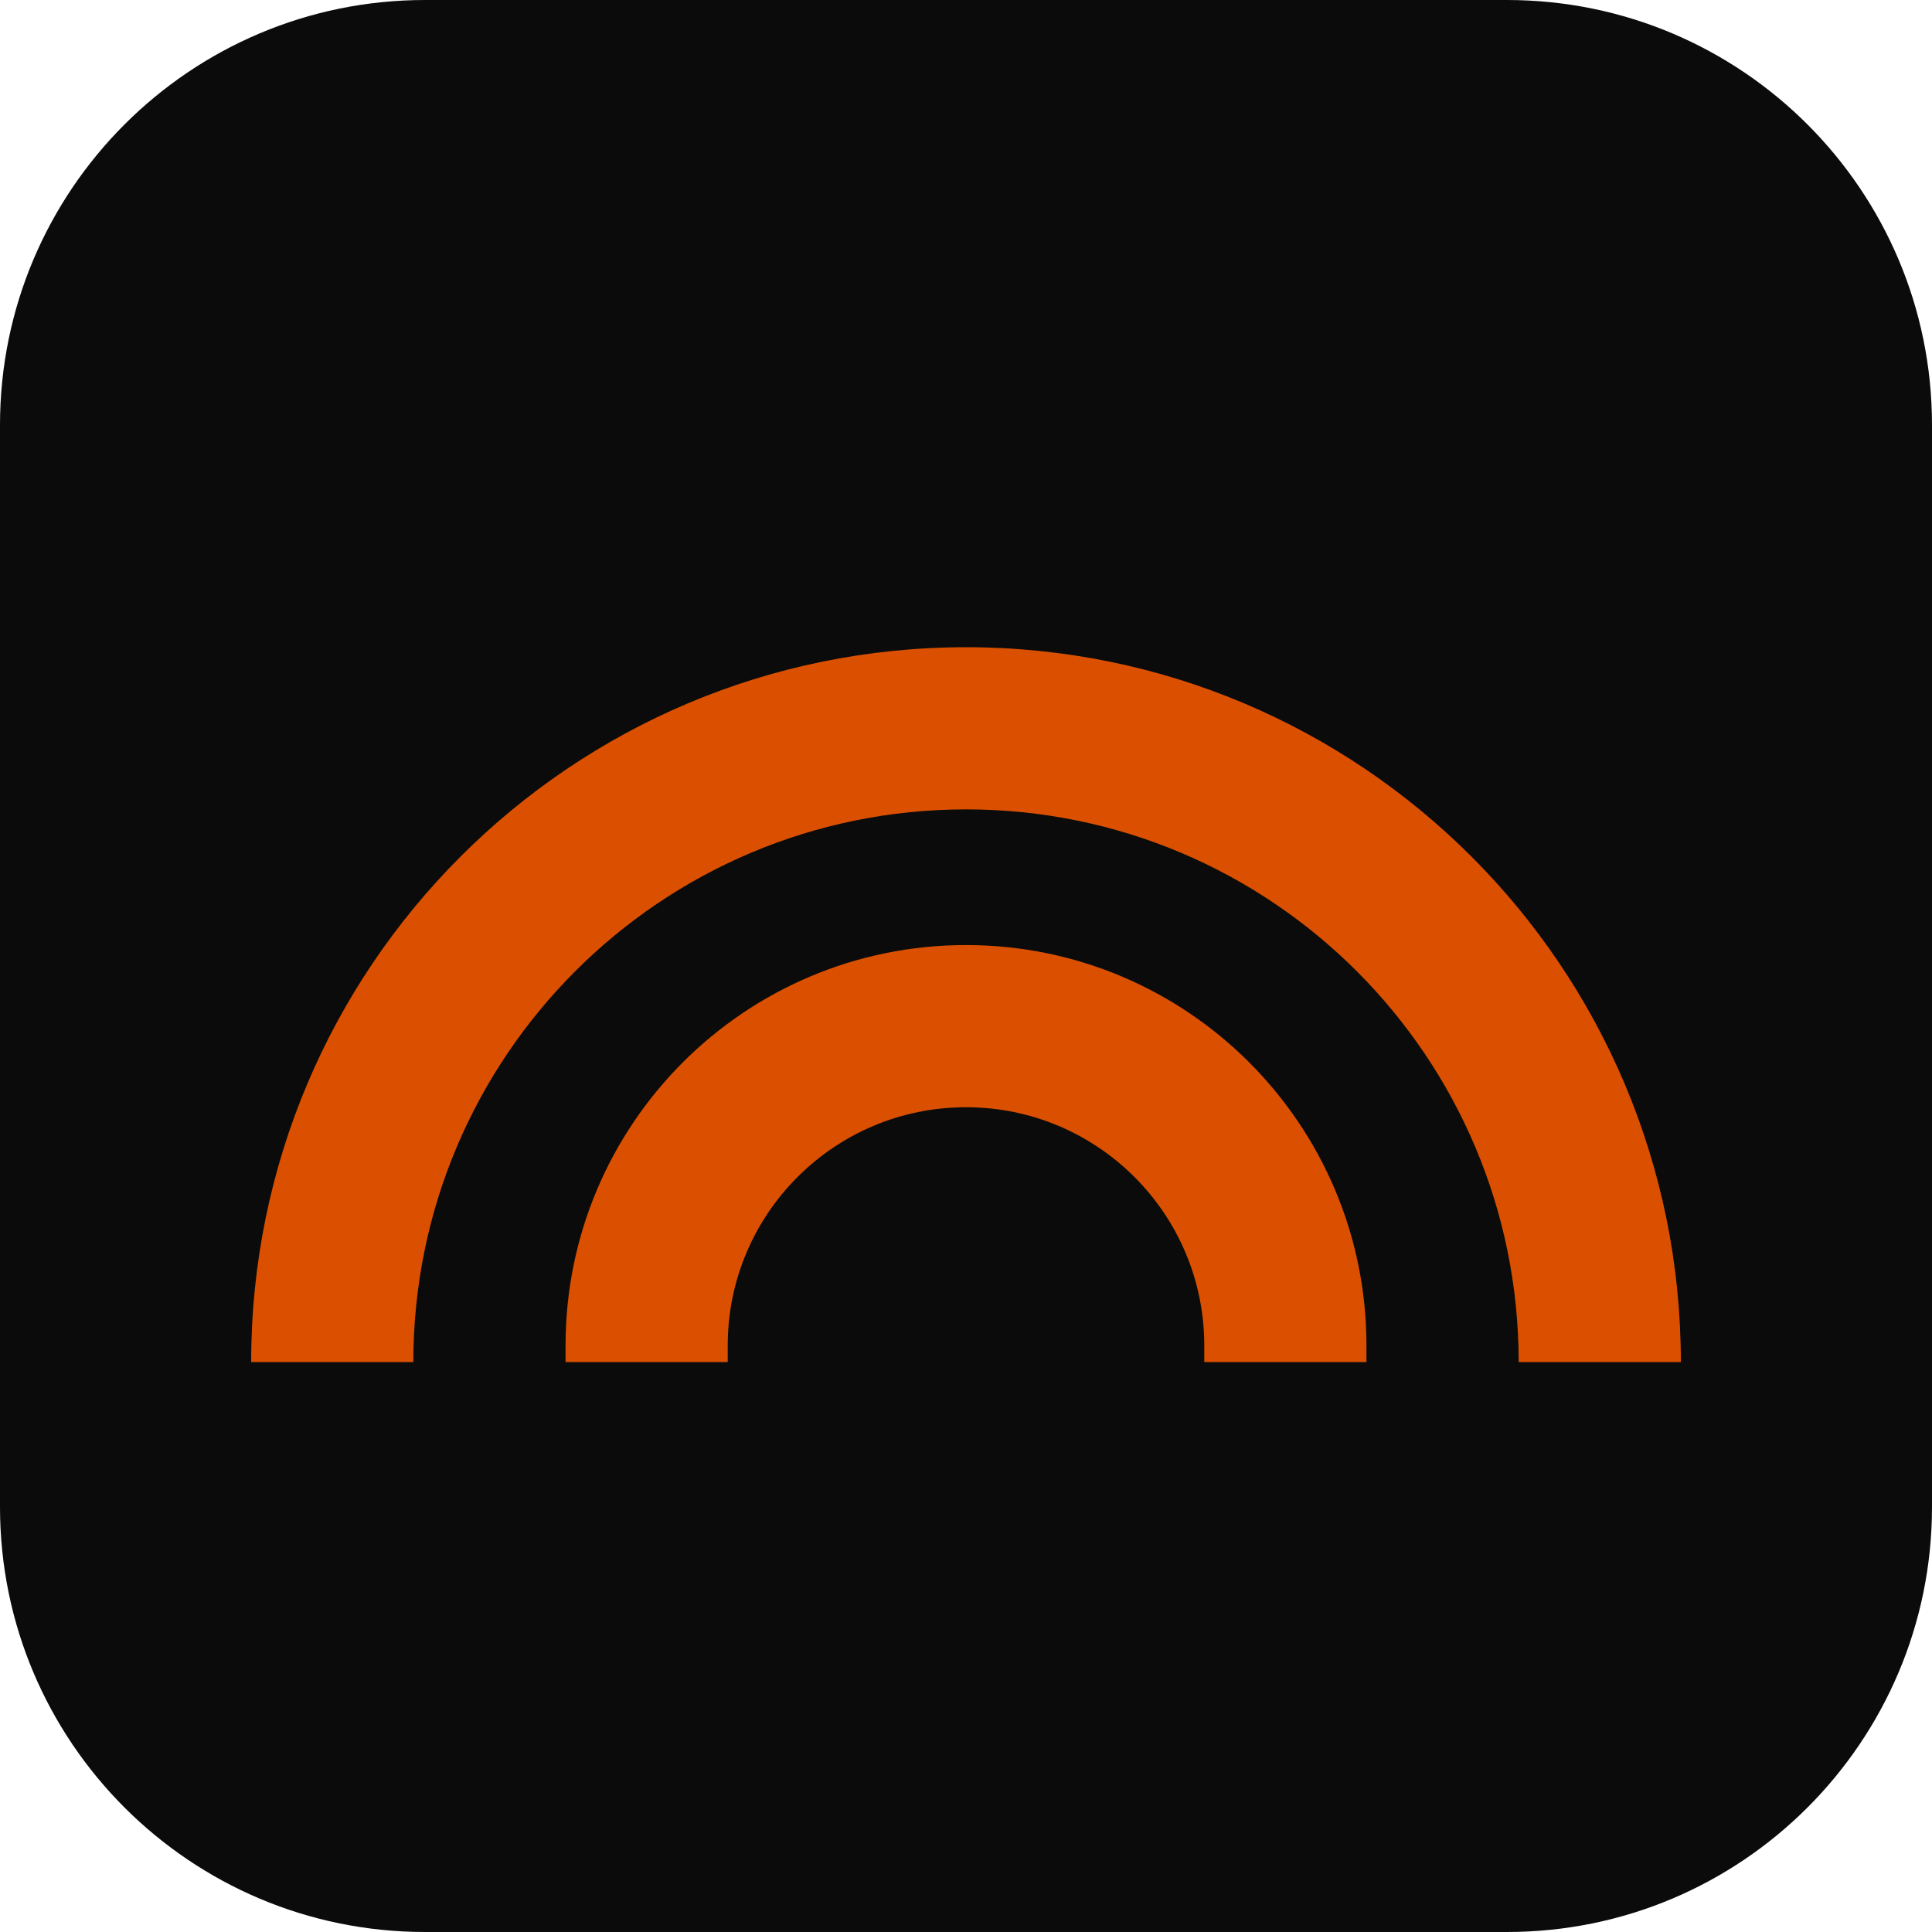
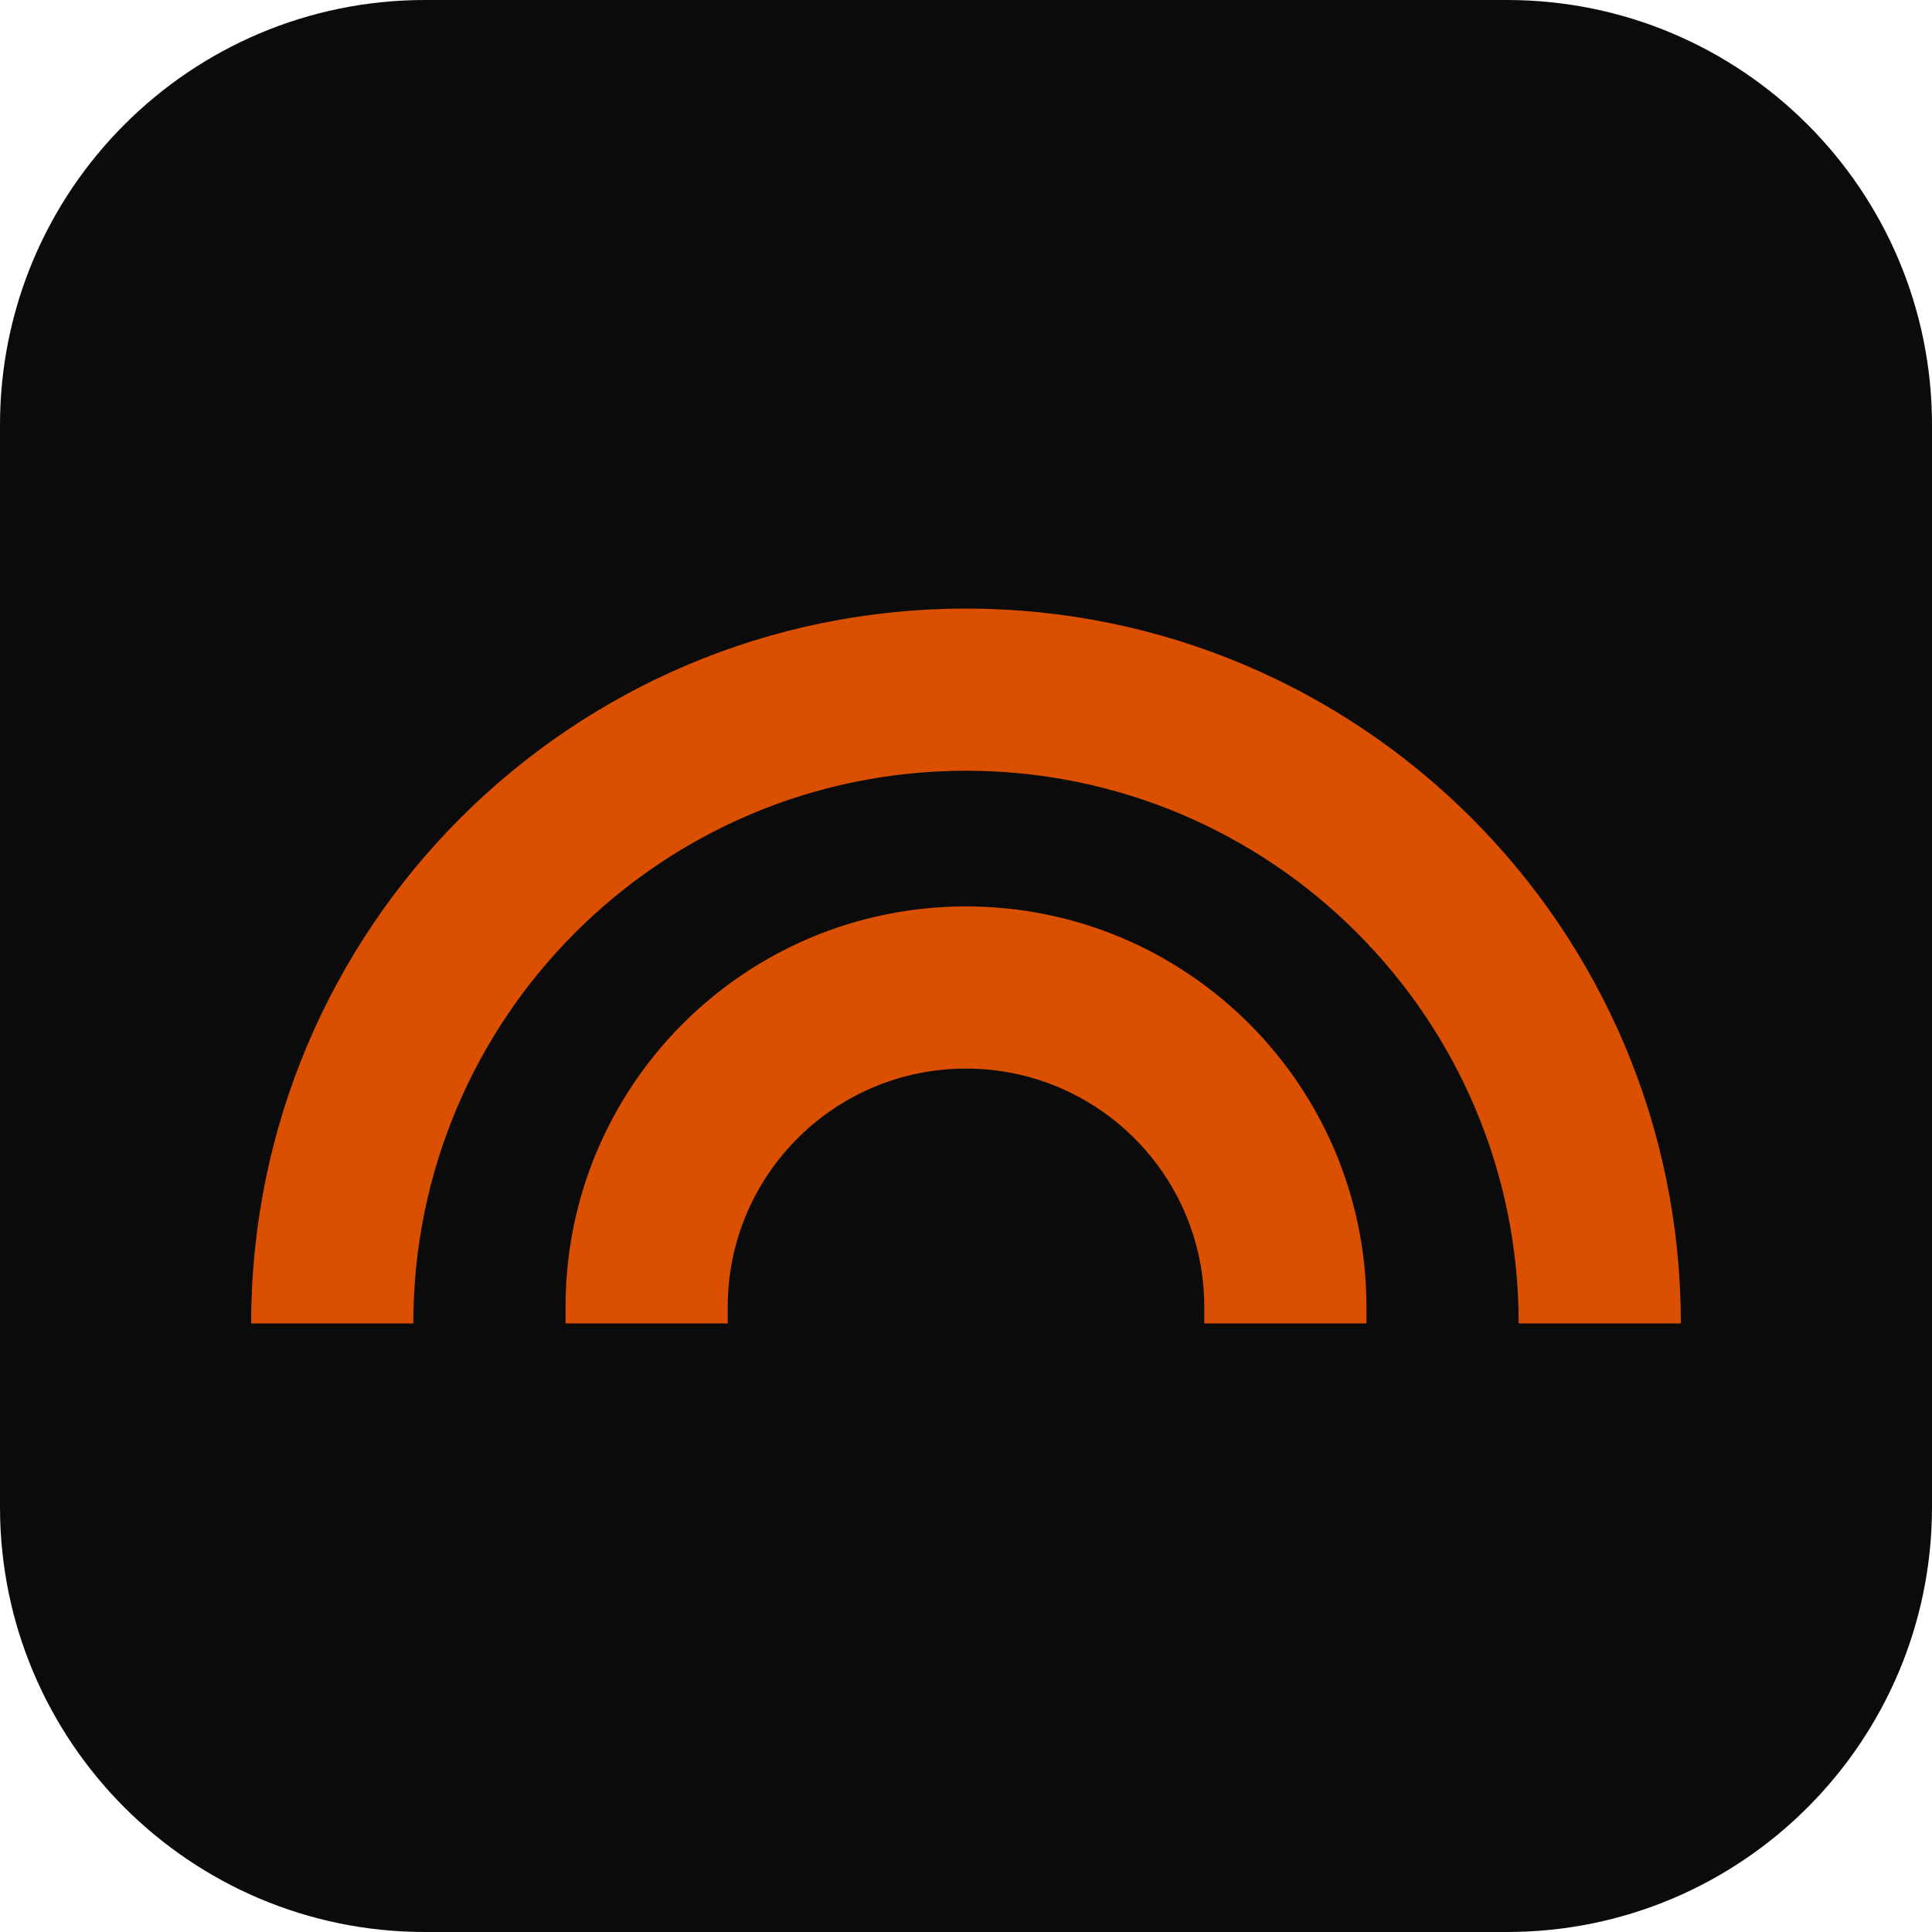
<svg xmlns="http://www.w3.org/2000/svg" viewBox="0 0 256 256">
  <rect width="256" height="256" rx="56.32" fill="#0b0b0c" />
-   <path fill="#db5000" d="M33.28 180.48L33.28 180.48A94.72 94.72 0 0 1 222.72 180.48L222.72 180.48L201.233 180.48L201.233 180.48A73.233 73.233 0 0 0 54.767 180.48L54.767 180.48ZM74.939 180.48L74.939 178.287A53.061 53.061 0 0 1 181.061 178.287L181.061 180.48L159.573 180.48L159.573 178.287A31.573 31.573 0 0 0 96.427 178.287L96.427 180.48Z" />
+   <path fill="#db5000" d="M33.28 175.36L33.28 175.36A94.72 94.72 0 0 1 222.72 175.36L222.72 175.36L201.233 175.36L201.233 175.36A73.233 73.233 0 0 0 54.767 175.36L54.767 175.36ZM74.939 175.36L74.939 173.167A53.061 53.061 0 0 1 181.061 173.167L181.061 175.36L159.573 175.36L159.573 173.167A31.573 31.573 0 0 0 96.427 173.167L96.427 175.36Z" />
</svg>
